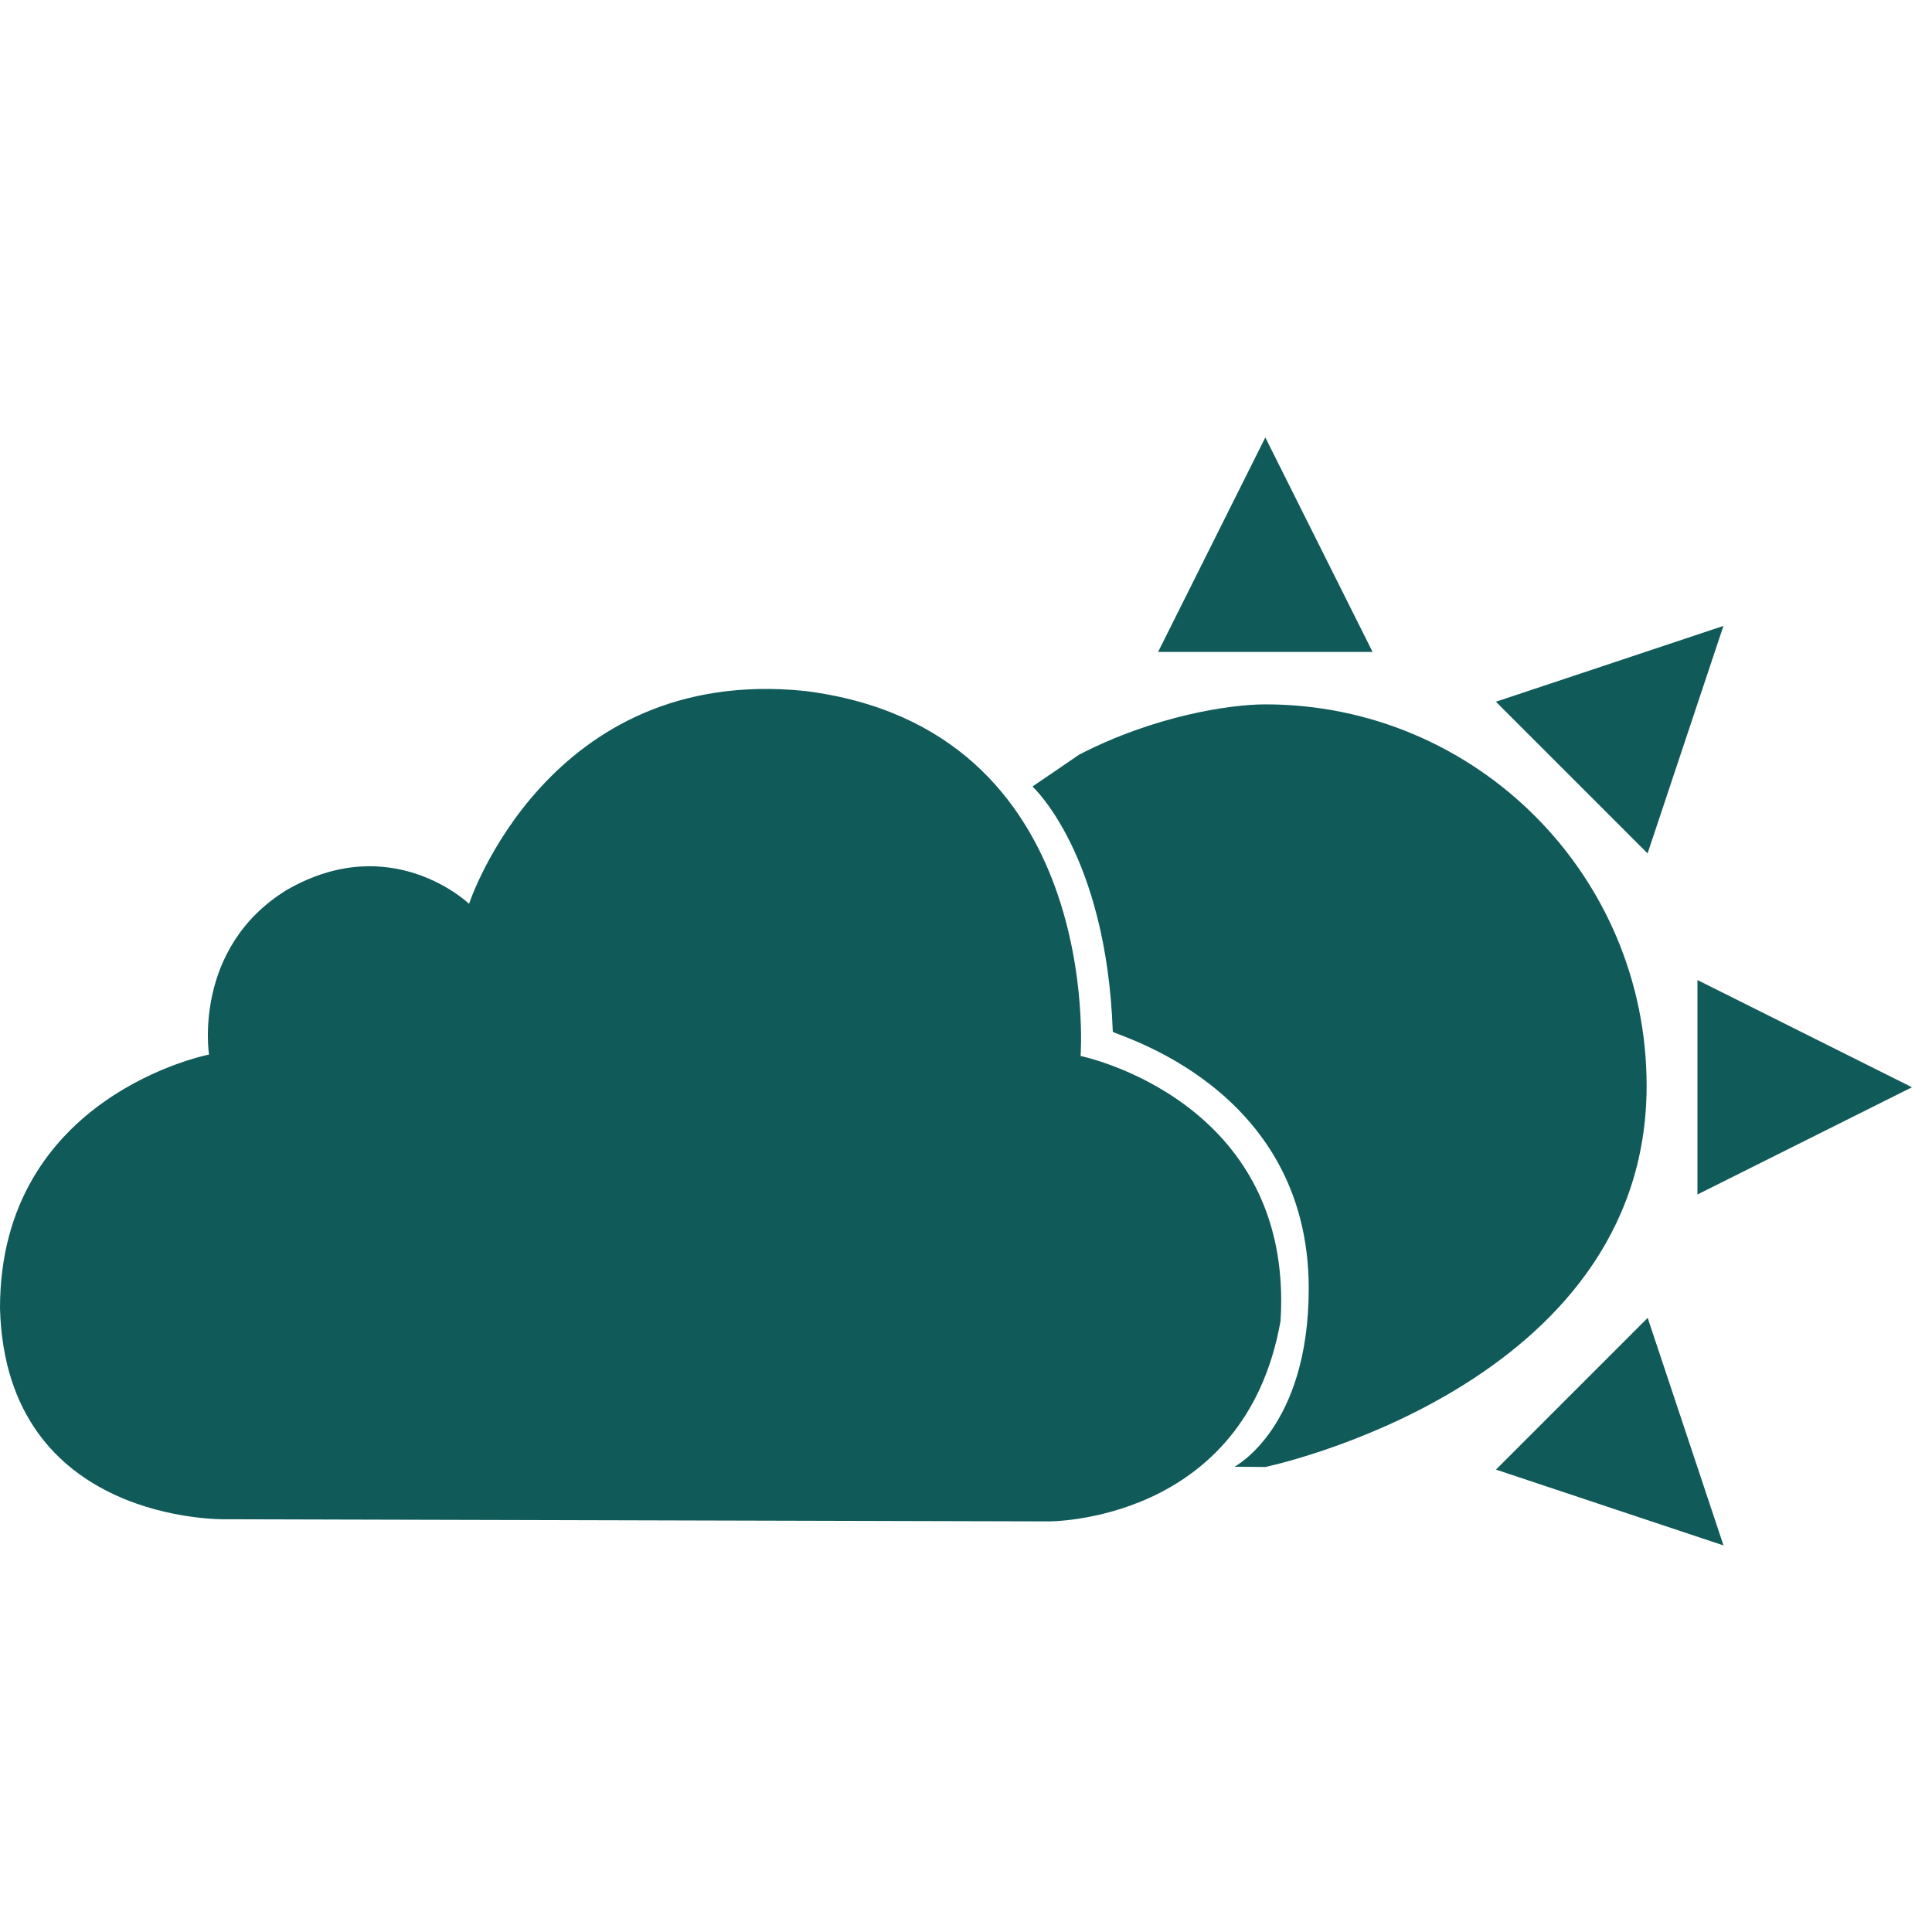
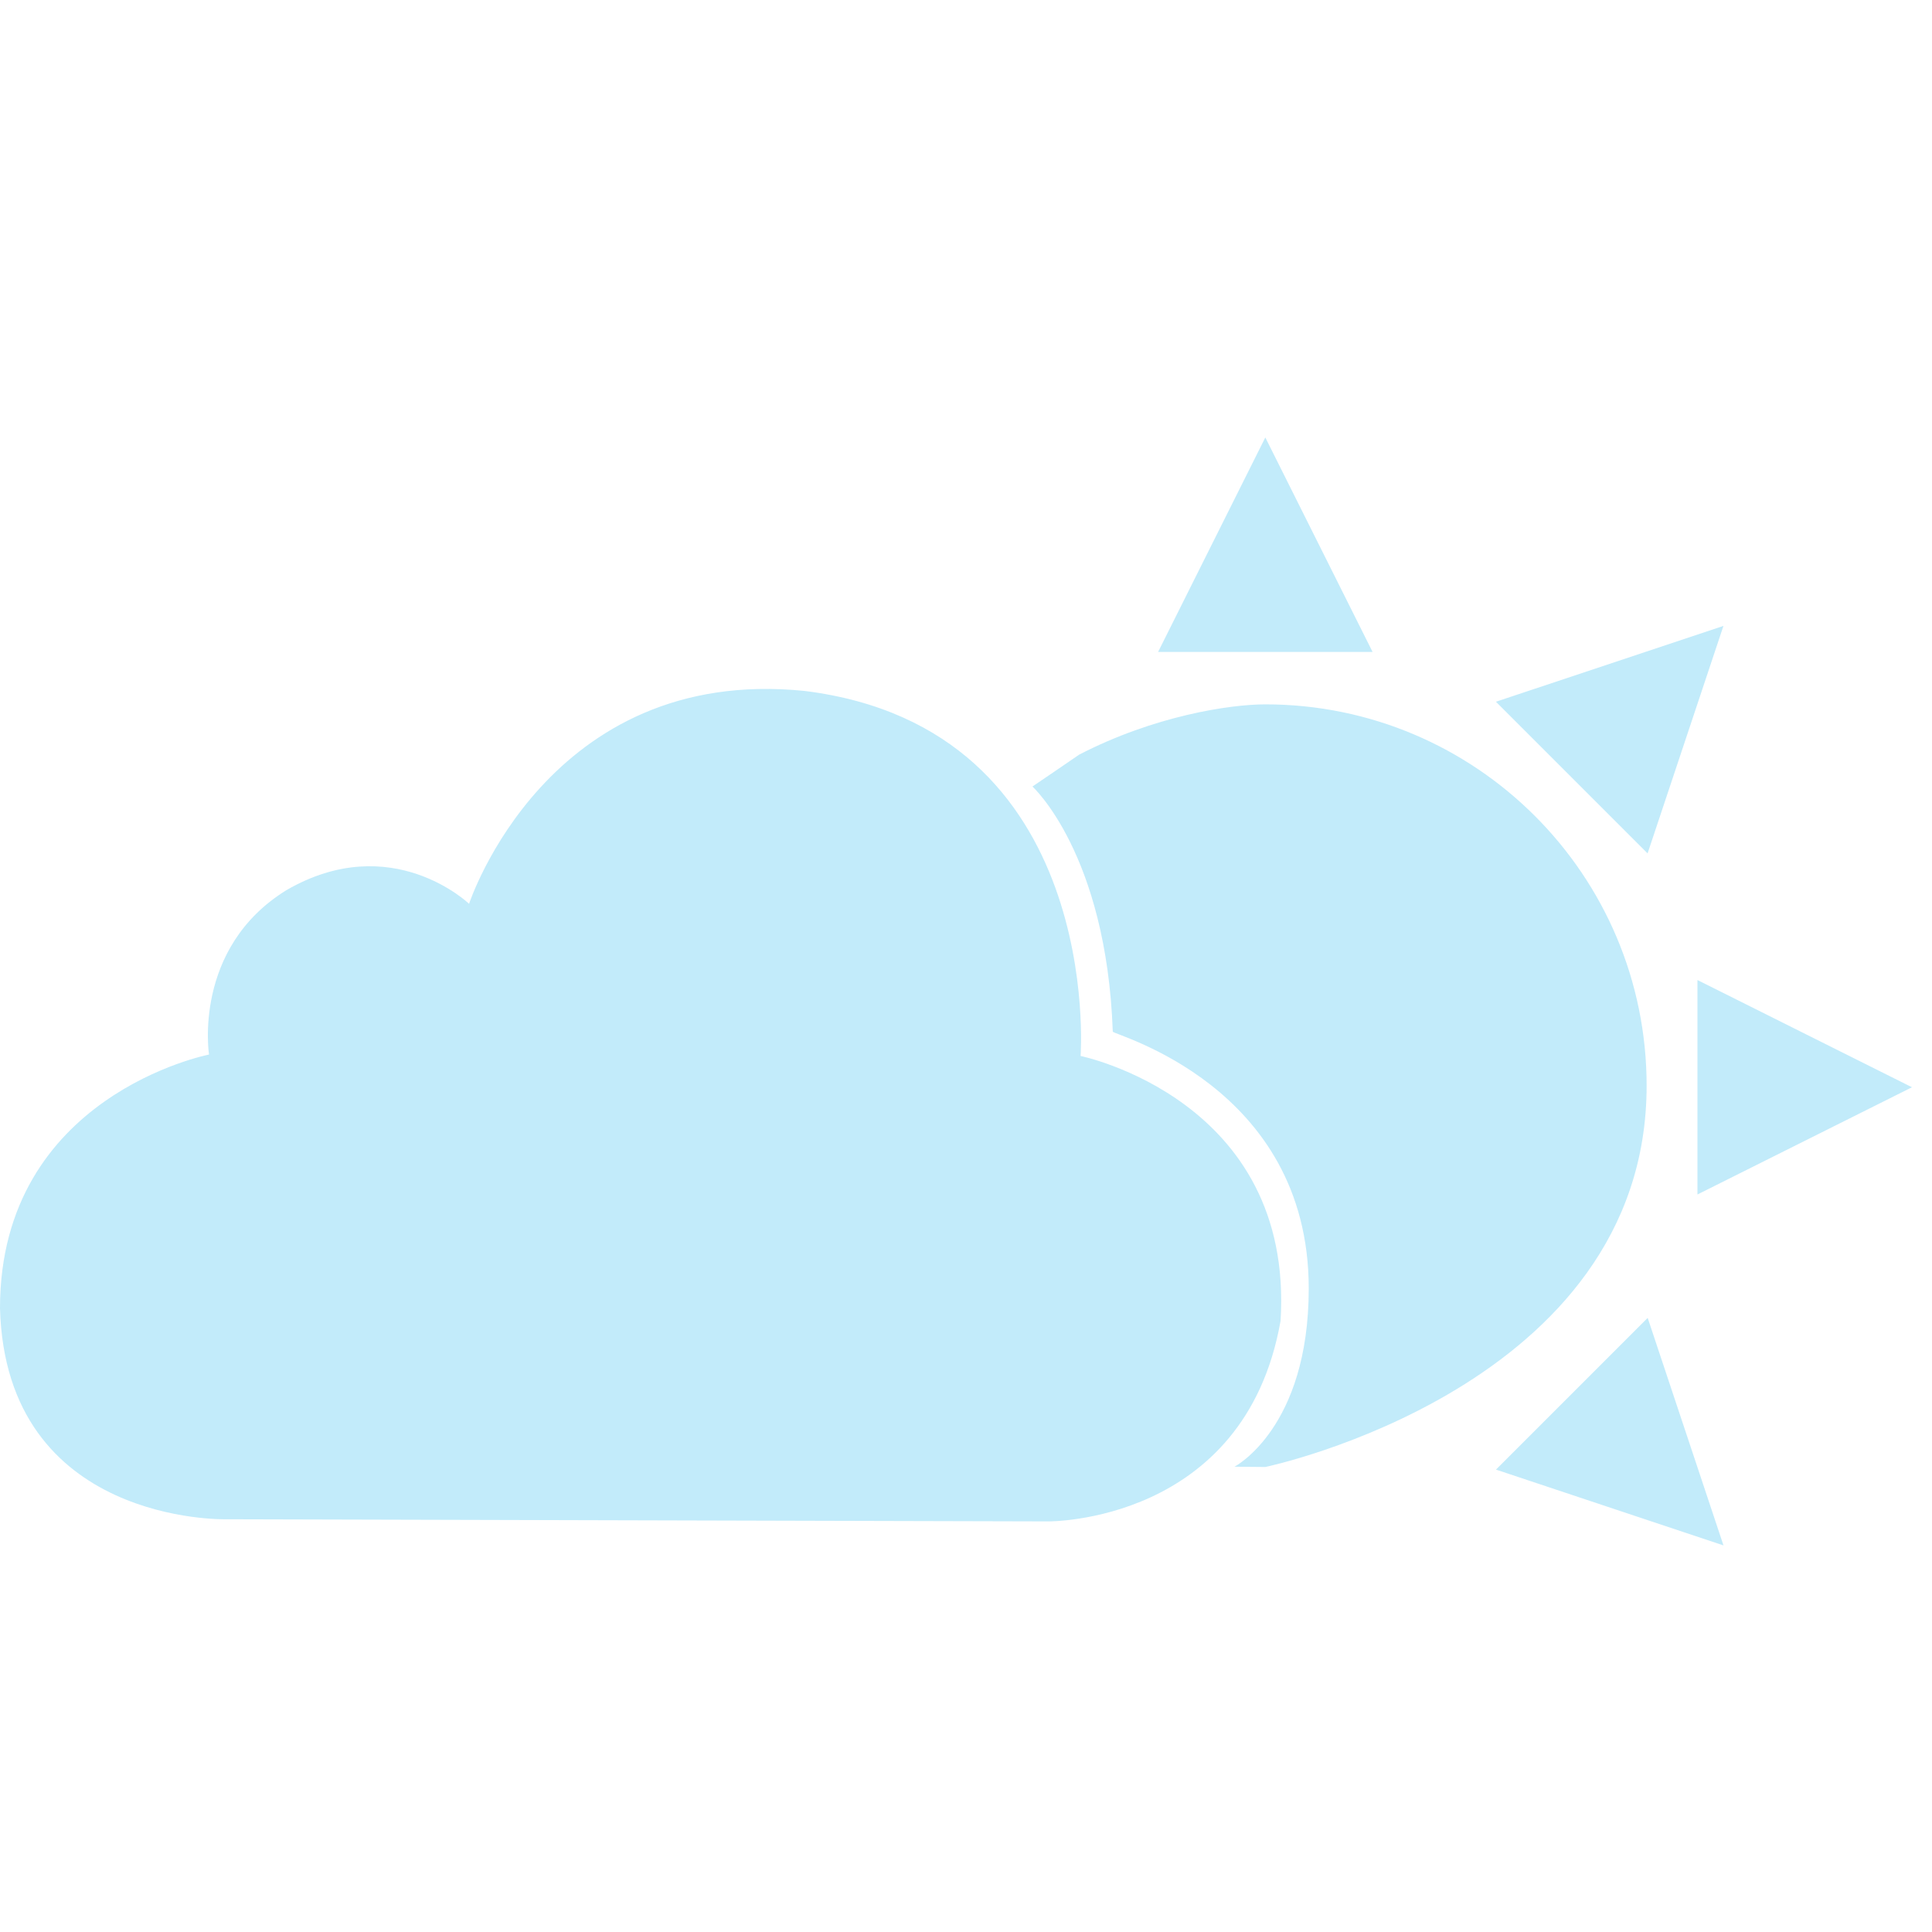
<svg xmlns="http://www.w3.org/2000/svg" version="1.2" viewBox="0 0 800 800" width="800" height="800">
  <style>
- 		.s0 { fill: #105a59 } 
+ 		.s0 { fill: #c2ebfa } 
	</style>
  <path class="s0" d="m447.45 437.26c0 0 10.09-135.66-114.23-151.15-106.57-10.89-138.99 88.14-138.99 88.14 0 0-32.08-30.86-75.62-5.66-38.97 24.06-32.06 68.08-32.06 68.08 0 0-86.55 16.82-86.55 105.04 2.4 89.62 93.43 87.38 93.43 87.38l340.49 0.89c0 0 81.49 0.97 96.33-83.01 5.73-91.64-82.8-109.71-82.8-109.71zm234.38 12.3c0-87.22-70.67-157.9-157.89-157.9-14.76 0-46.13 4.8-77.08 20.82 0 0.05-19.34 13.2-19.34 13.2 0 0 30.63 27.81 33.26 101.5 0 1.3 81.14 22.13 81.14 106.34 0 57.89-30.74 73.81-30.74 73.81l12.76 0.12c0 0 157.89-32.88 157.89-157.89zm-157.89-268.42l-44.4 88.82h88.82zm189.7 78.04l-94.21 31.39 62.8 62.8zm-10.76 235.43l88.83-44.4-88.83-44.4zm-83.43 113.92l94.21 31.39-31.39-94.21z" />
</svg>
